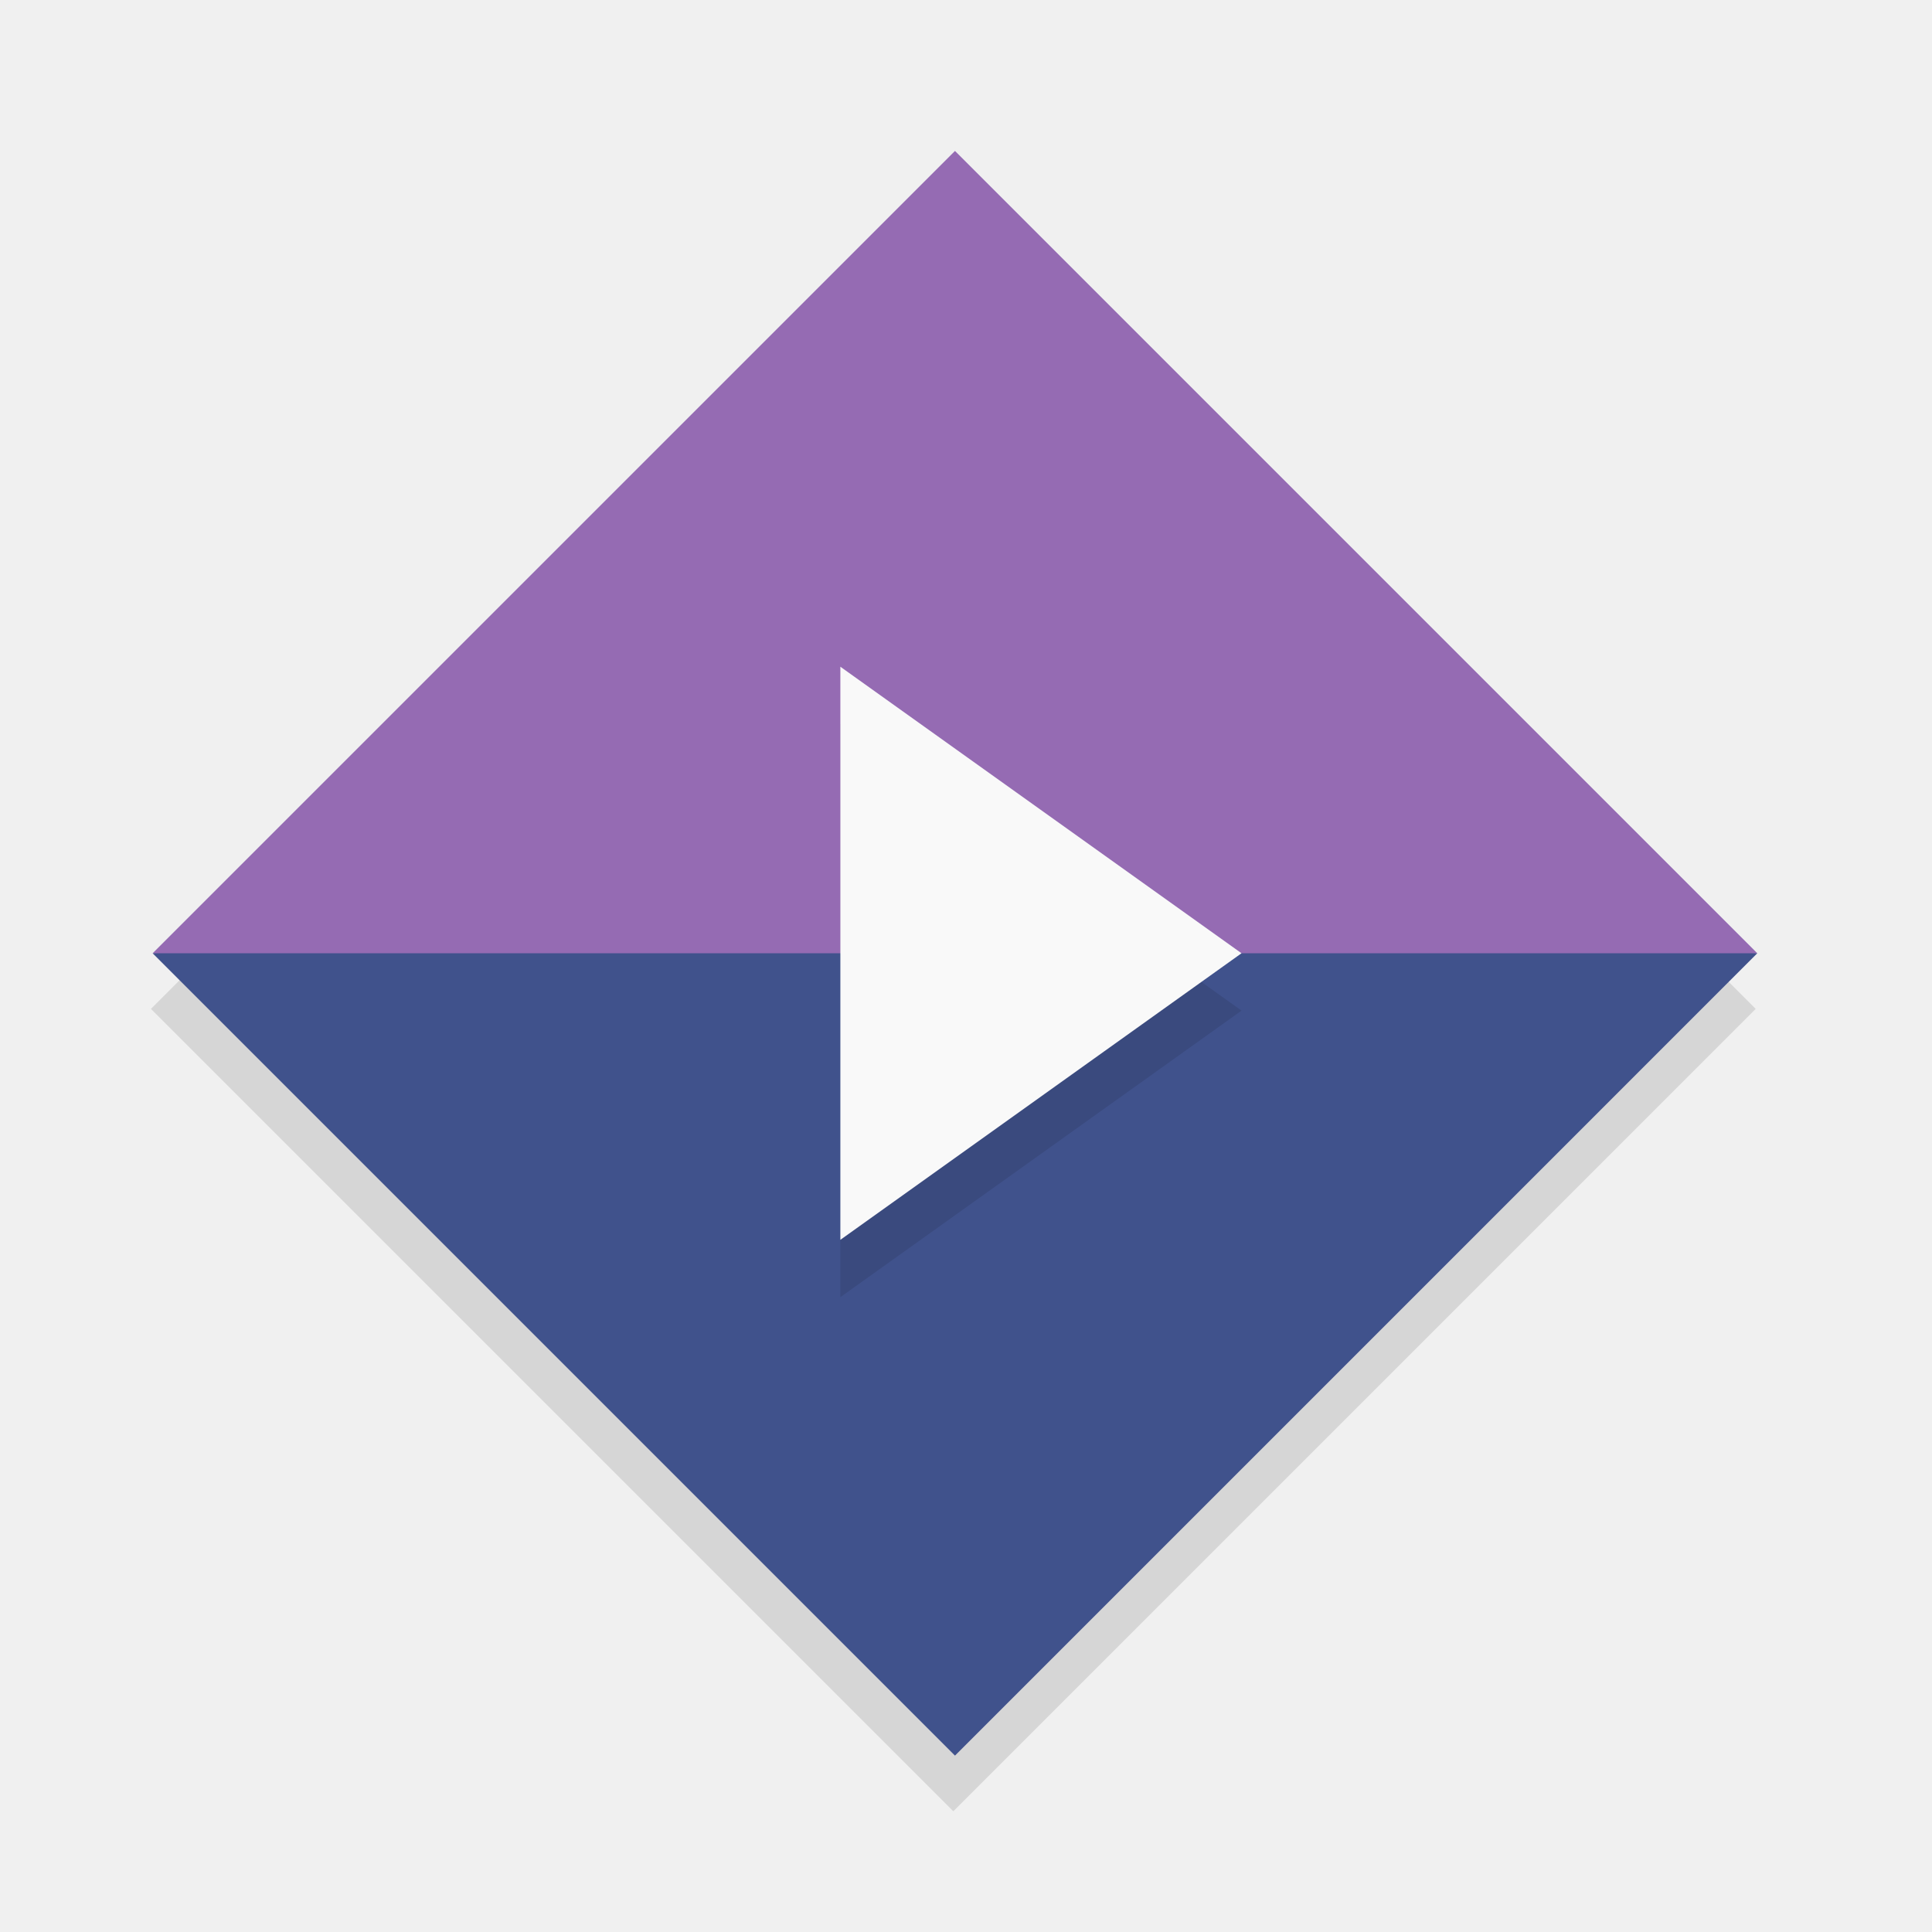
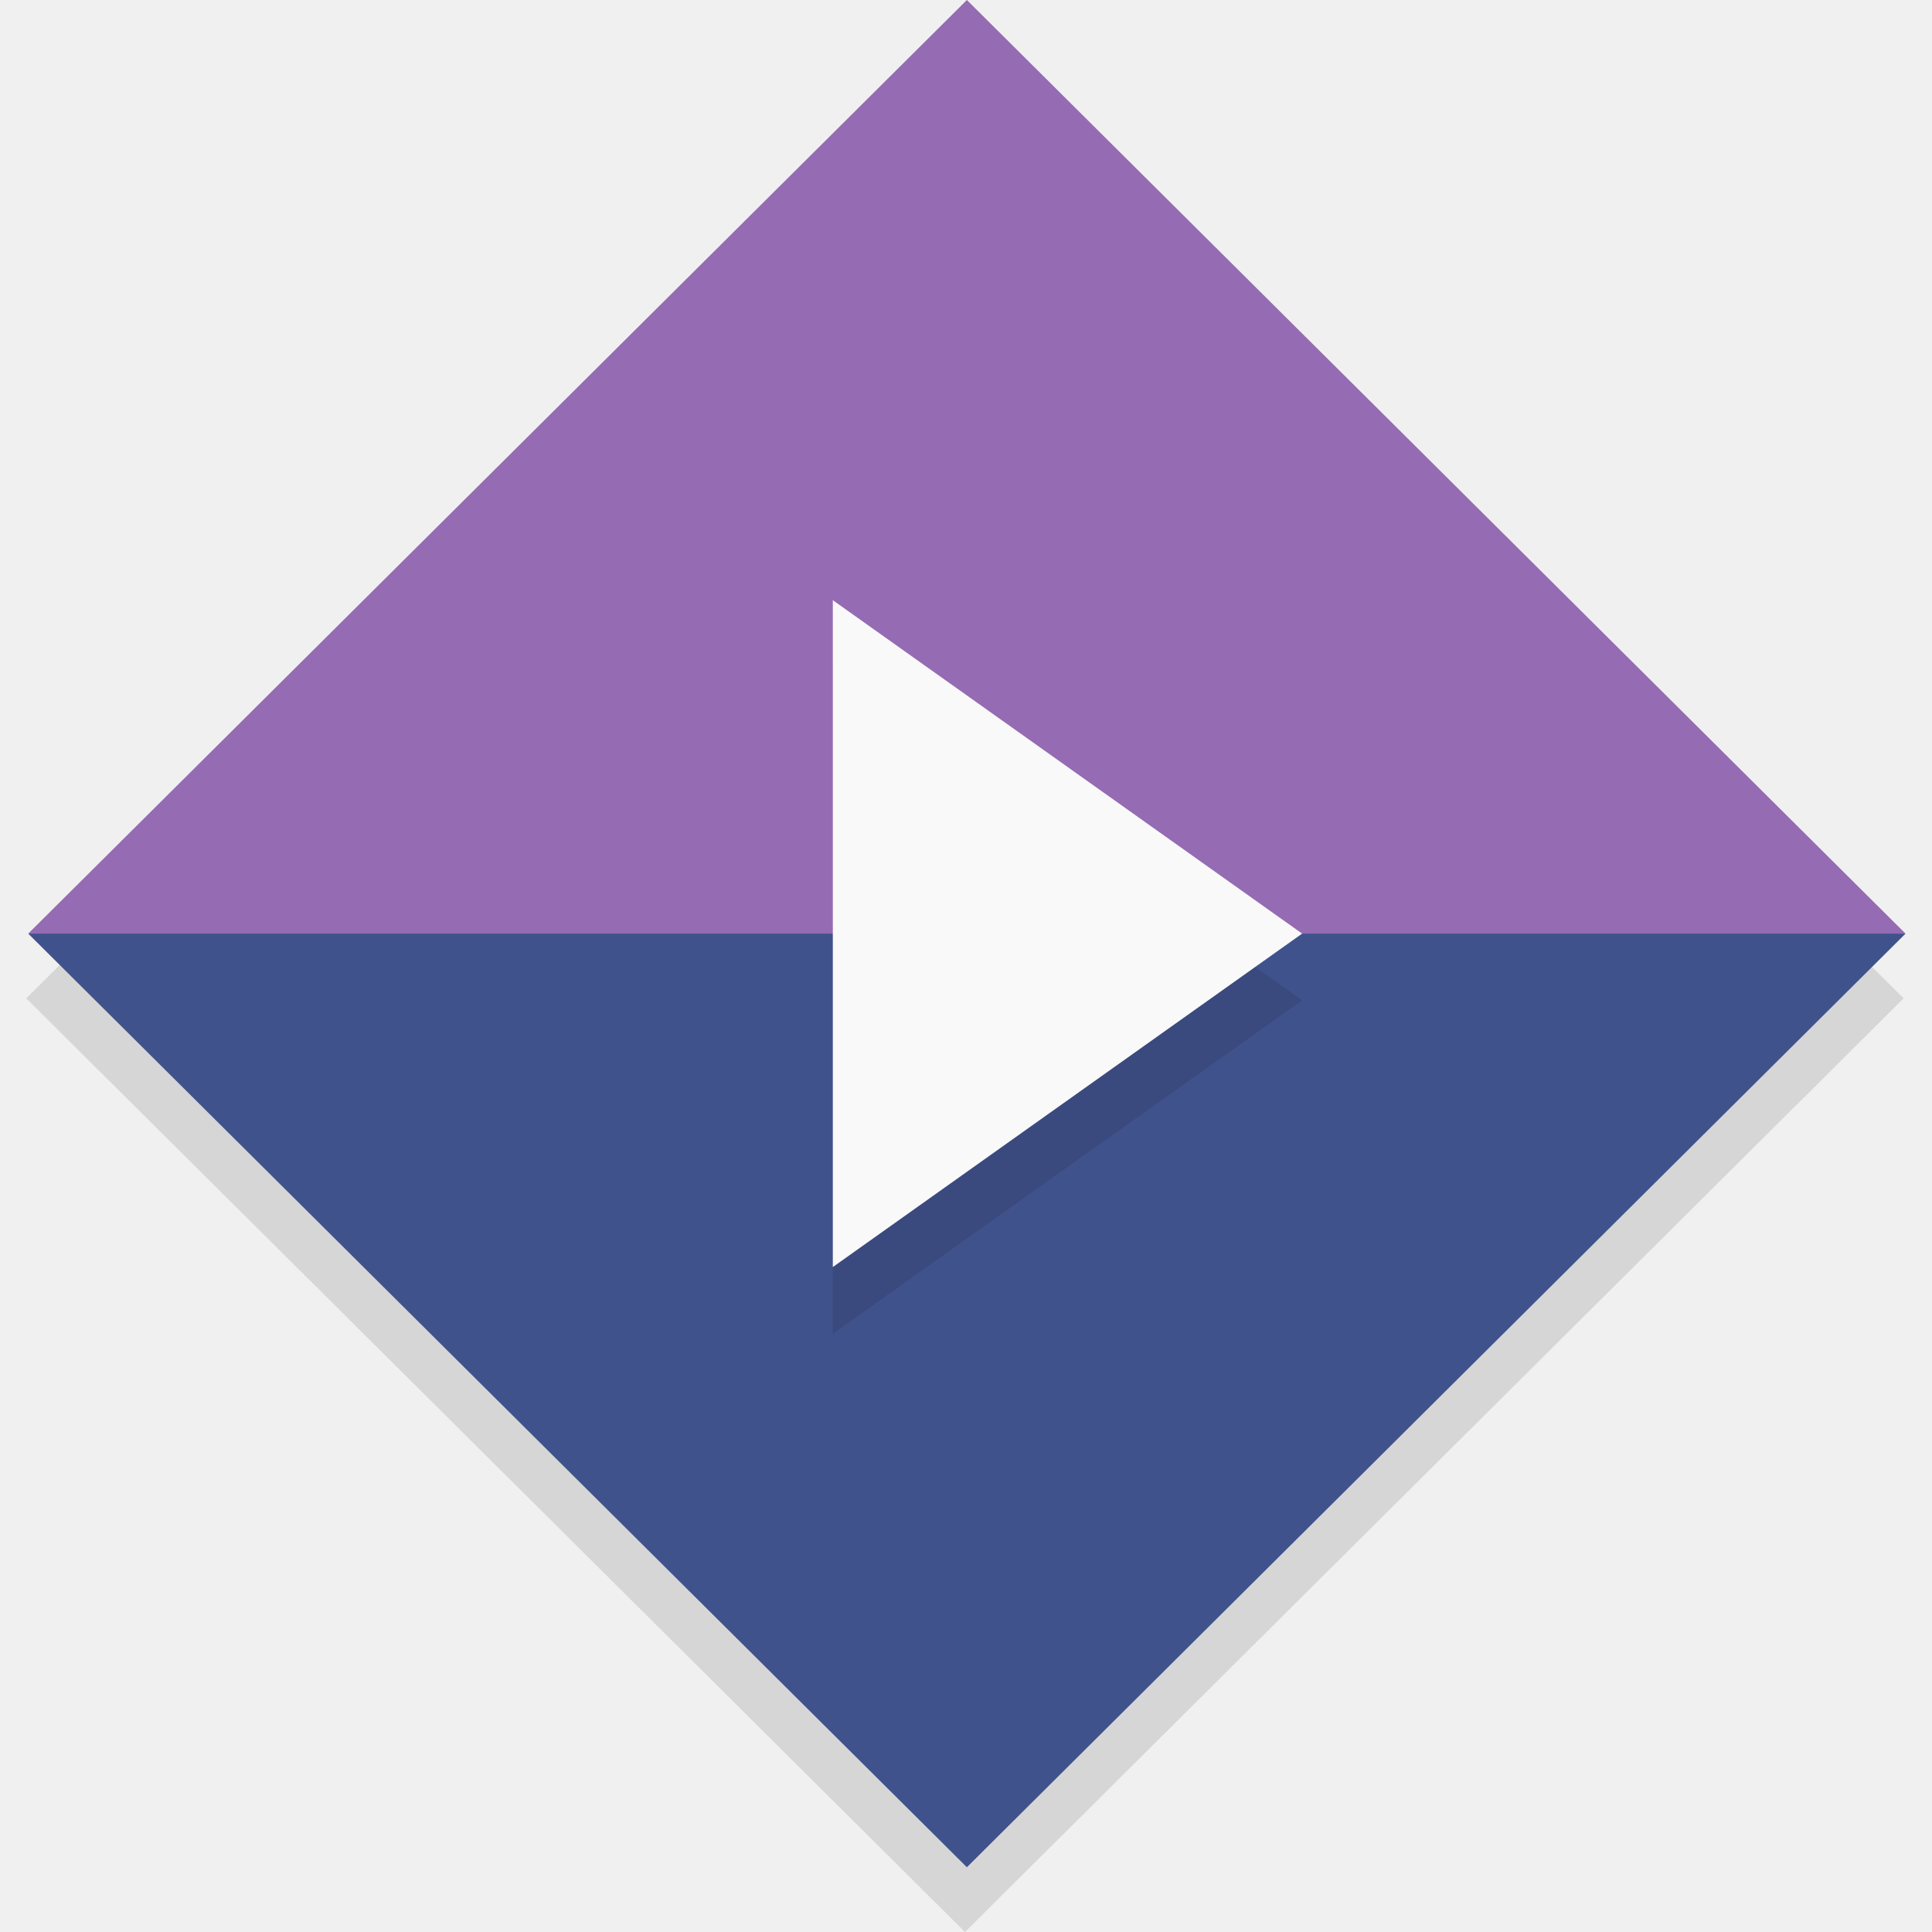
<svg xmlns="http://www.w3.org/2000/svg" width="64" height="64" viewBox="0 0 64 64" fill="none">
-   <path d="M25.939 20.188V42.969L41.127 31.578L25.939 20.188Z" fill="#F9F9F9" />
-   <path d="M58.159 33.421L31.58 6.841L5 33.421L31.58 60L58.159 33.421Z" fill="black" fill-opacity="0.11" />
-   <path d="M5.056 31.578L31.635 35.375L58.213 31.578L31.635 5L5.056 31.578Z" fill="#956BB3" />
-   <path d="M5.056 31.578H58.213L31.635 58.157L5.056 31.578Z" fill="#40528C" />
-   <path opacity="0.1" d="M27.838 23.985V42.97L41.127 33.478L27.838 23.985Z" fill="black" />
-   <path d="M27.838 22.086V41.071L41.127 31.578L27.838 22.086Z" fill="#F9F9F9" />
+   <g clip-path="url(#clip0_394_568)">
+     <path d="M25.367 17.672V44.181L43.135 30.927L25.367 17.672Z" fill="#F9F9F9" />
+     <path d="M63.061 33.071L31.966 2.142L0.87 33.071L31.966 64L63.061 33.071Z" fill="black" fill-opacity="0.11" />
+     <path d="M0.935 30.927L32.029 35.346L63.123 30.927L32.029 0L0.935 30.927Z" fill="#956BB3" />
+     <path d="M0.935 30.928H63.123L32.029 61.855L0.935 30.928Z" fill="#40528C" />
+     <path opacity="0.1" d="M27.588 22.092V44.183L43.135 33.137L27.588 22.092Z" fill="black" />
+     <path d="M27.588 19.882V41.973L43.135 30.927L27.588 19.882Z" fill="#F9F9F9" />
+   </g>
+   <defs>
+     <clipPath id="clip0_394_568">
+       <rect width="64" height="64" fill="white" />
+     </clipPath>
+   </defs>
</svg>
